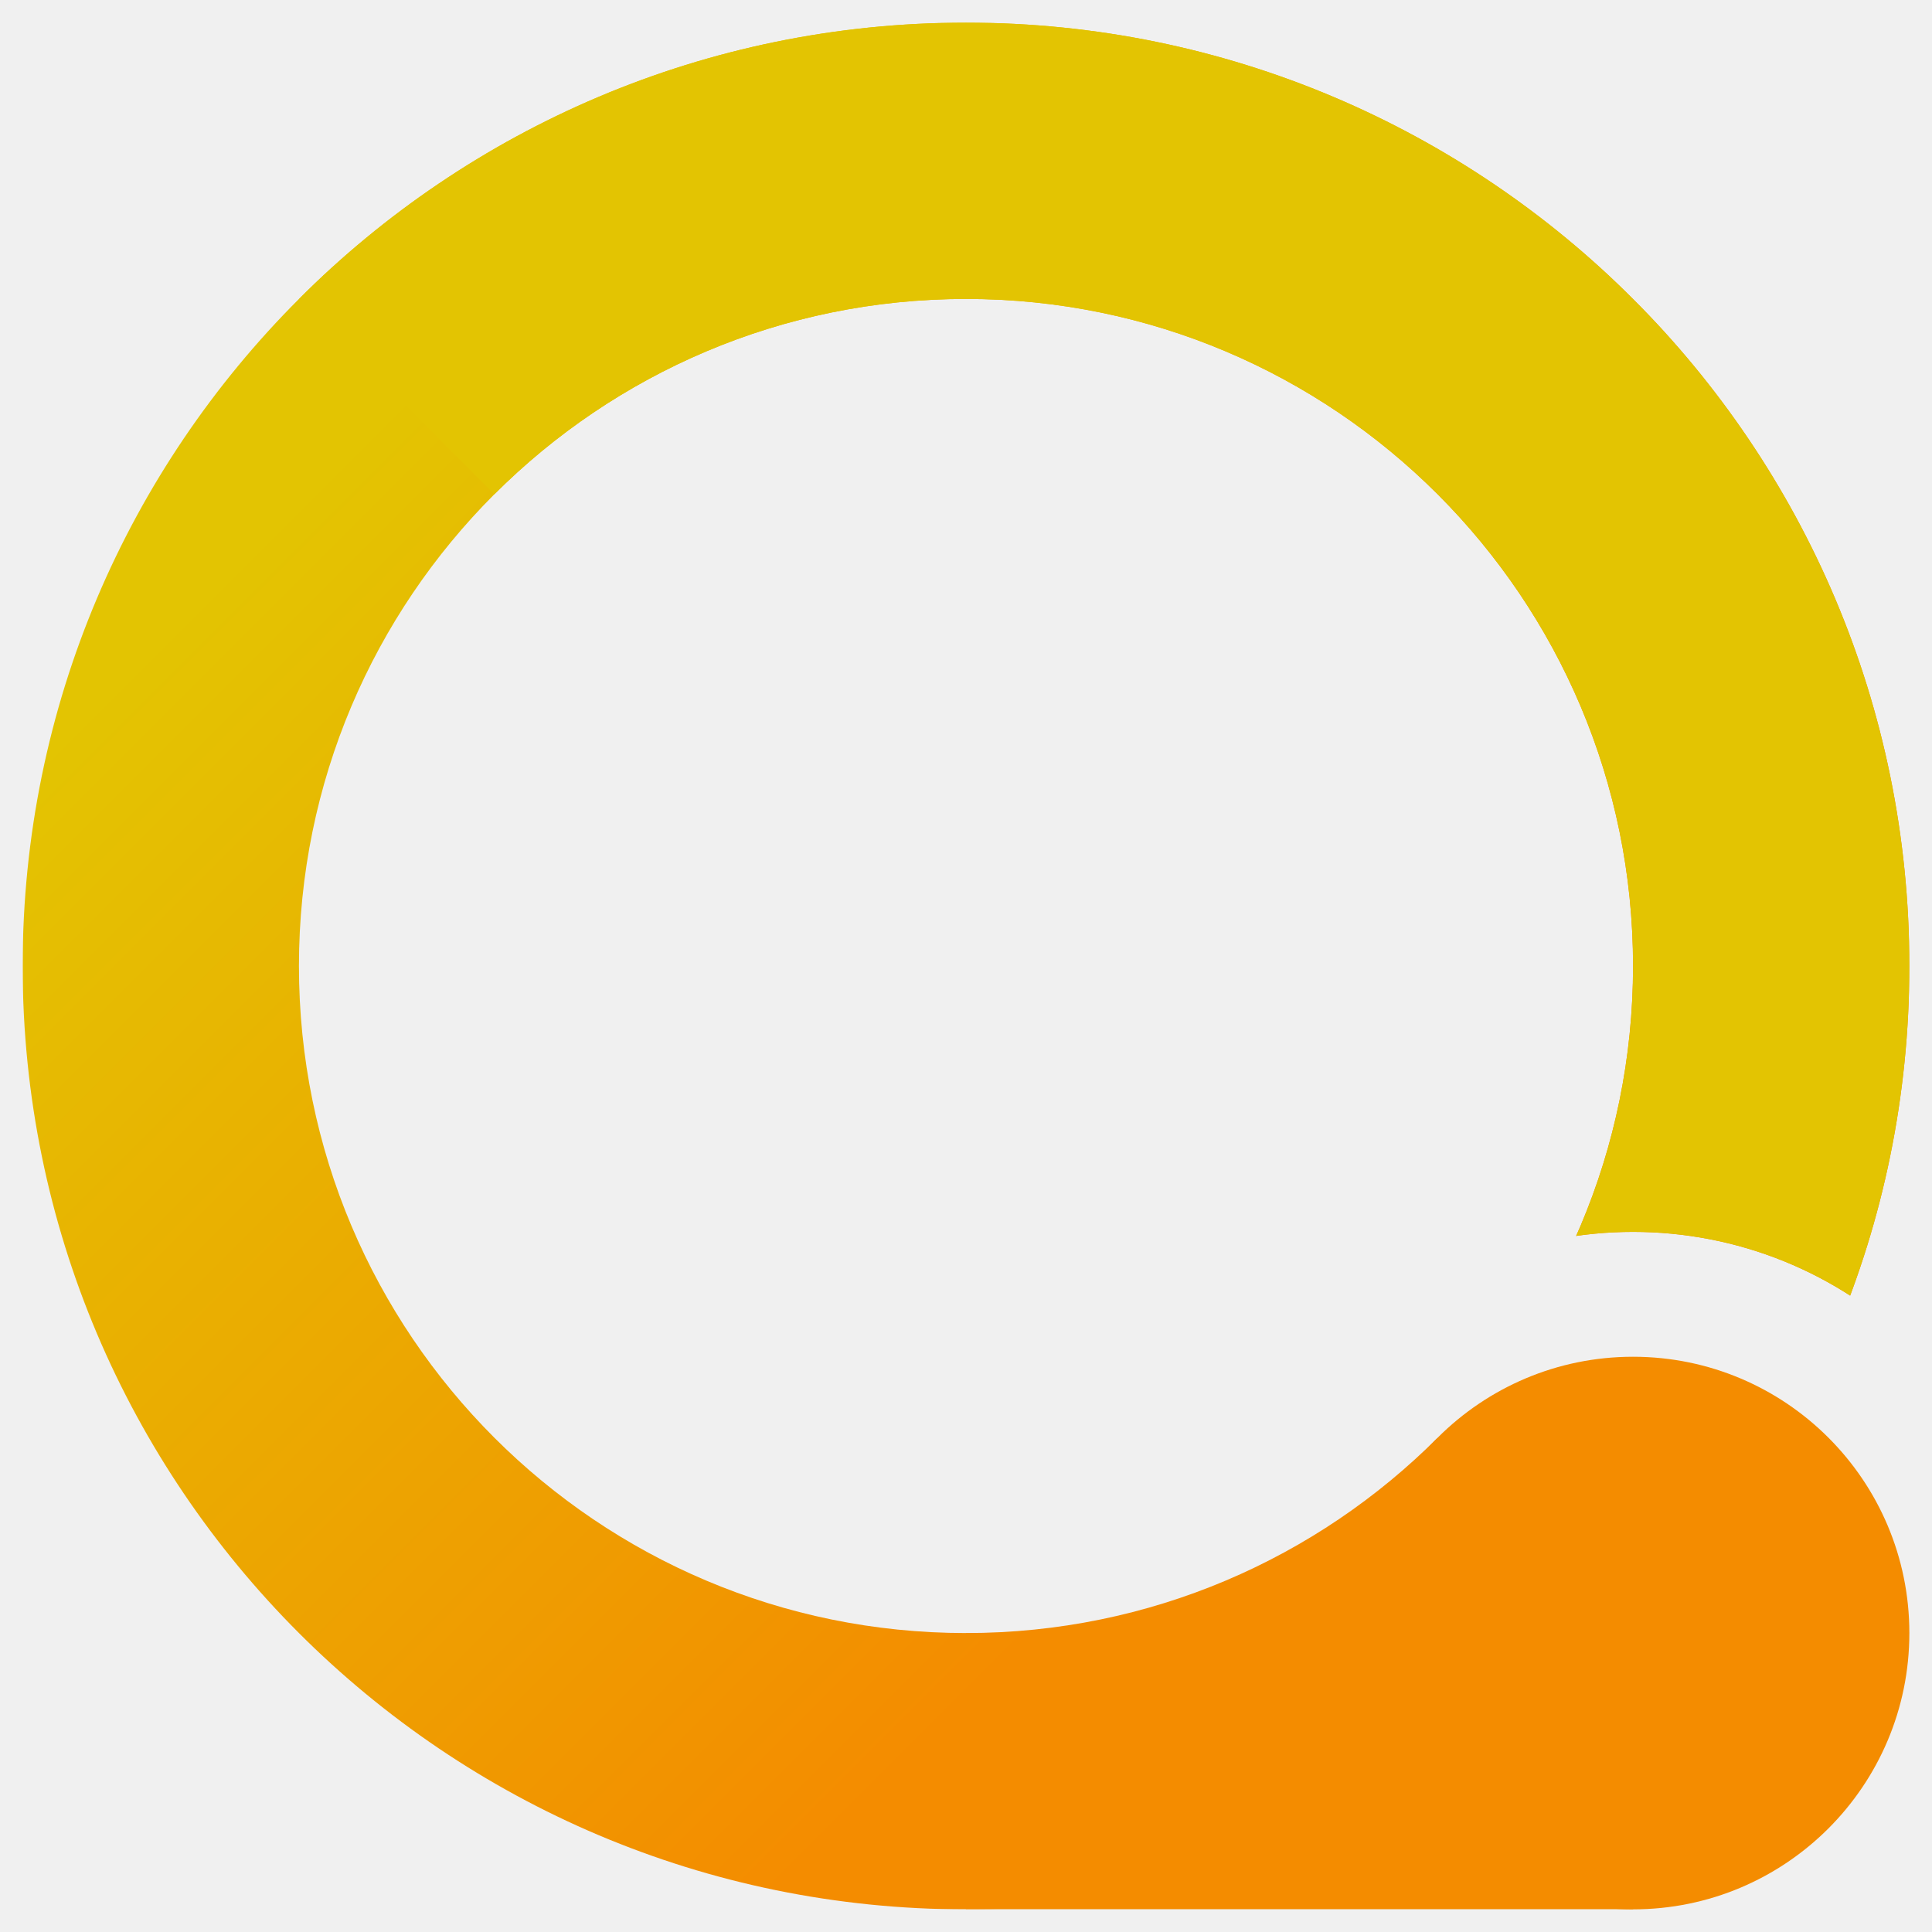
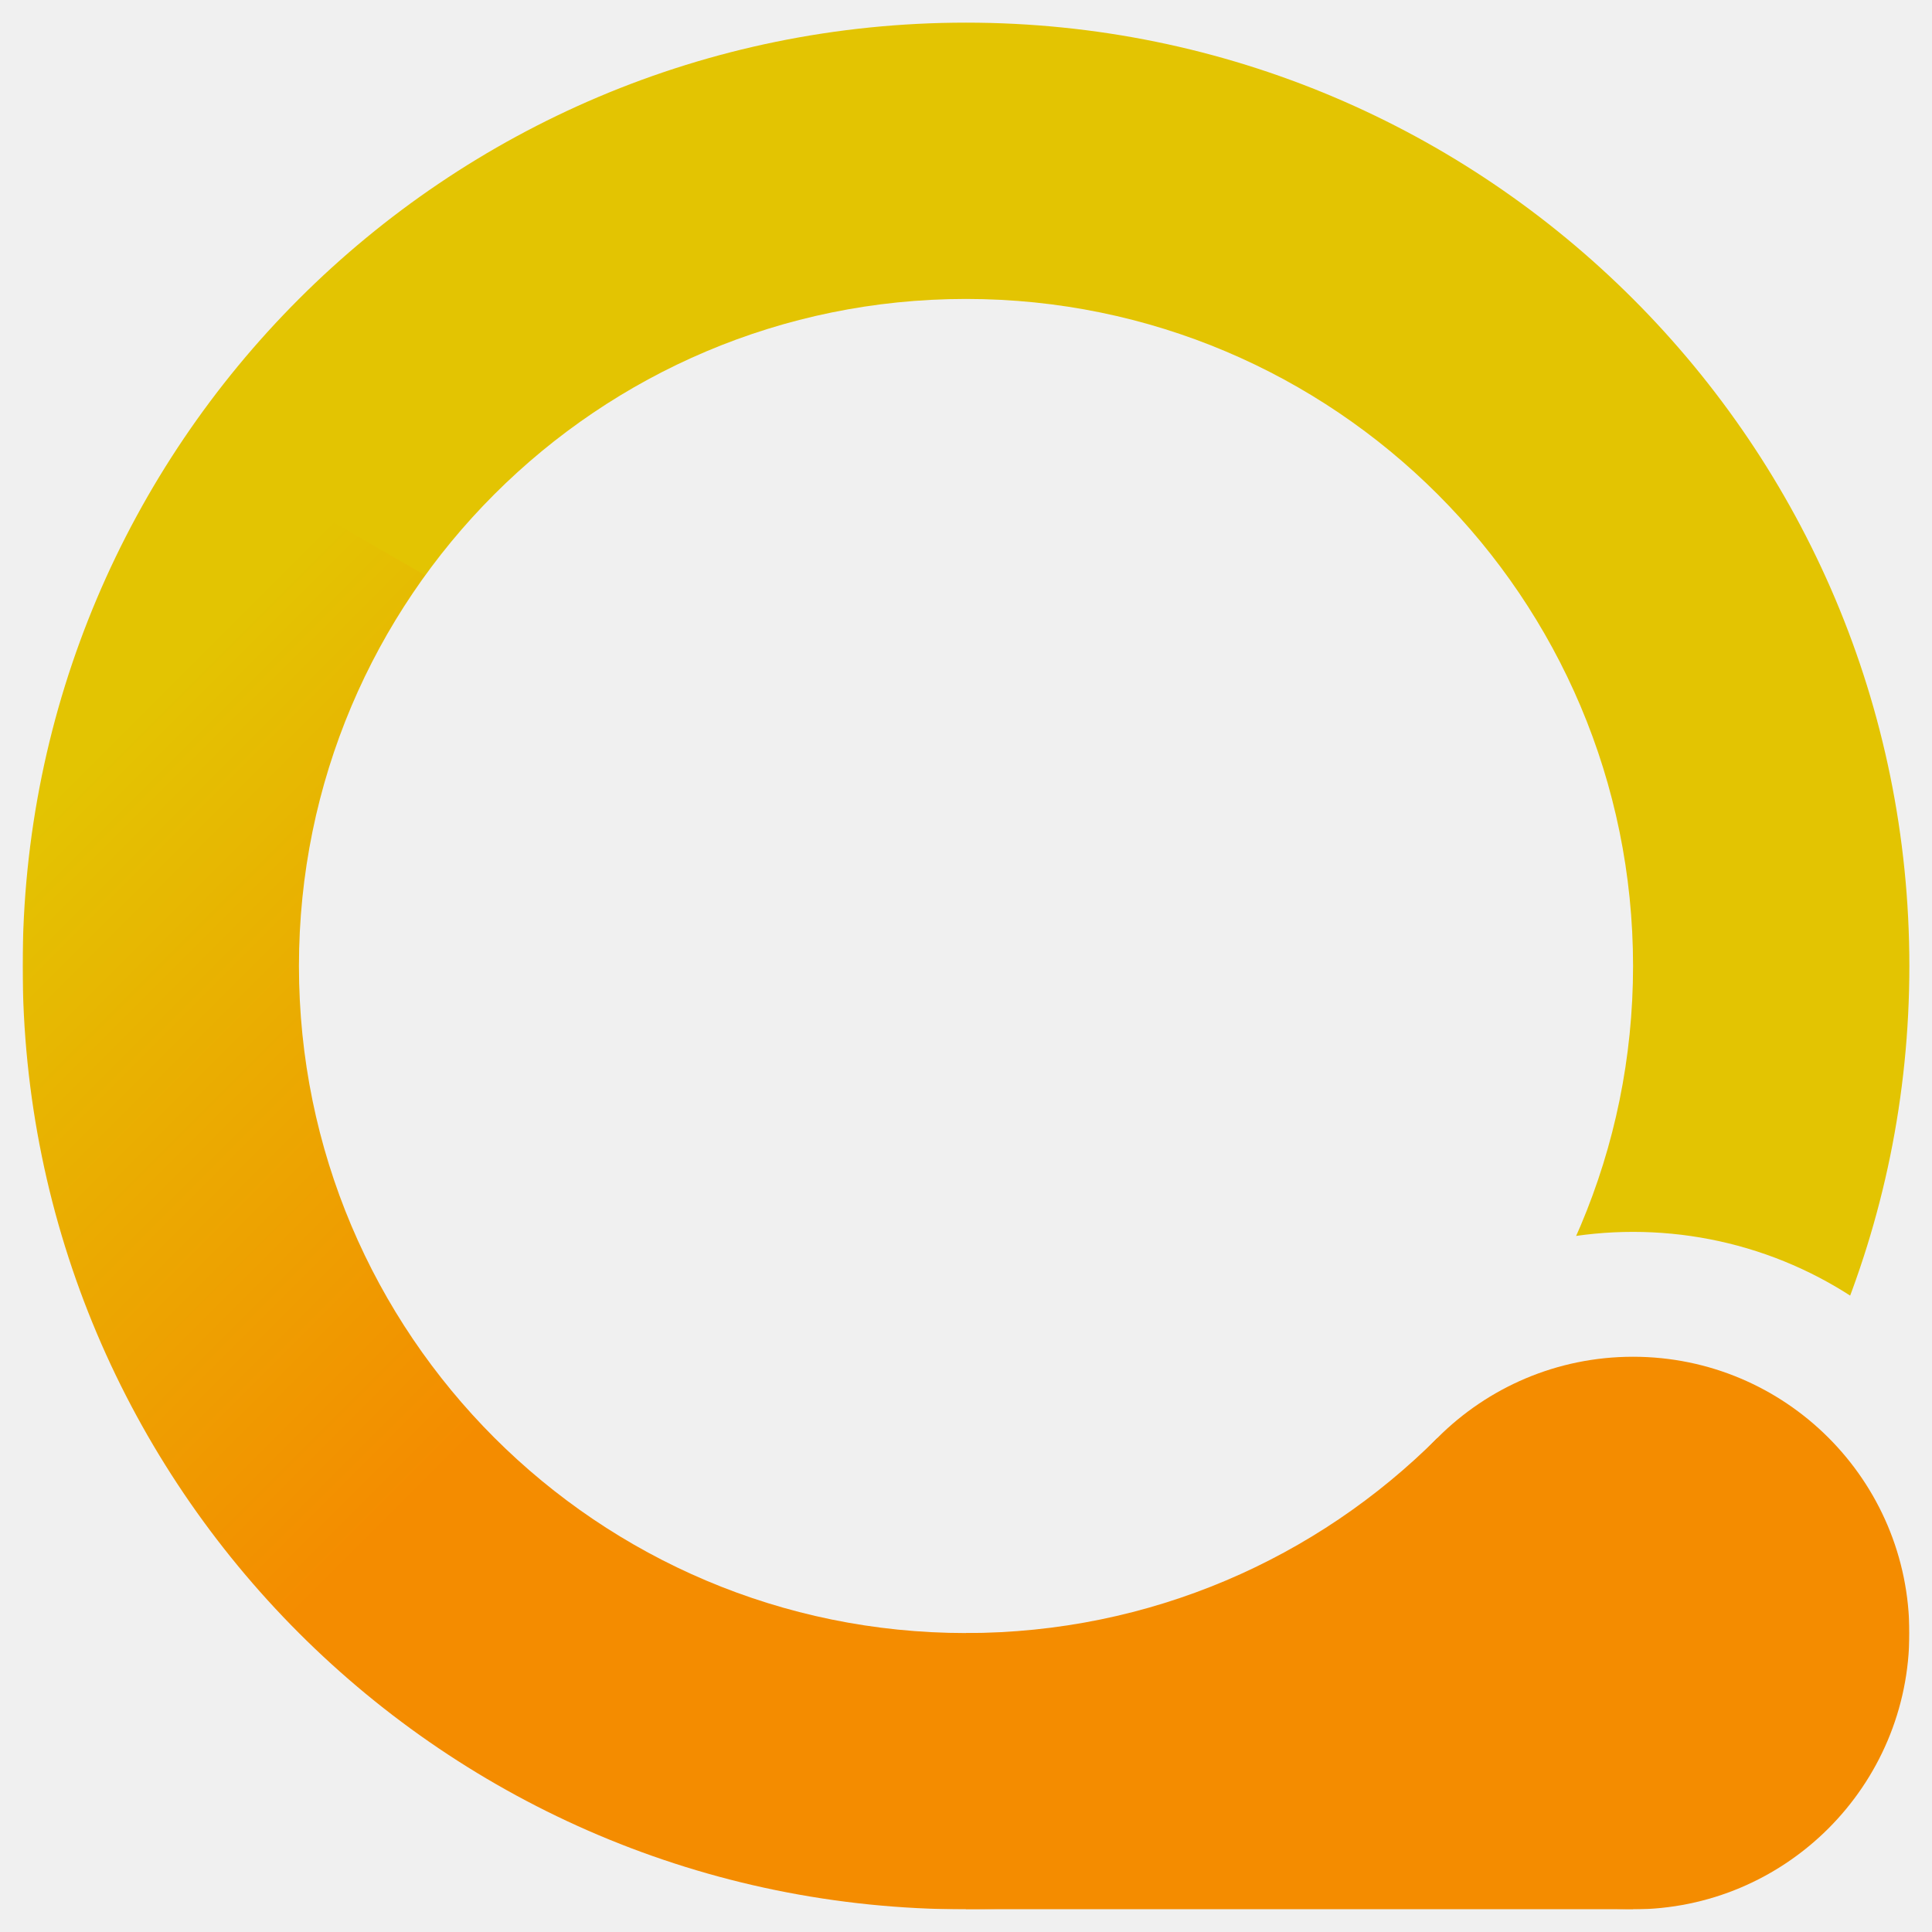
<svg xmlns="http://www.w3.org/2000/svg" width="1024px" height="1024px" viewBox="-512 -512 1024 1024" version="1.1">
  <defs>
-     <linearGradient x1="0" x2="1" id="Gradient">
+     <linearGradient x1="0" x2="1" id="G" gradientTransform="rotate(45)">
      <stop offset="0" stop-color="#E3C402" />
+       <stop offset="0.3" stop-color="#E3C402" />
+       <stop offset="0.7" stop-color="#F48C00" />
      <stop offset="1" stop-color="#F48C00" />
    </linearGradient>
-     <linearGradient id="bg" href="#Gradient" gradientTransform="translate(0.20 0.20) rotate(45) scale(0.7)" />
    <mask id="p1">
      <circle fill="white" cx="0" cy="0" r="500" />
      <circle fill="black" cx="0" cy="0" r="353.553" />
      <path stroke="black" fill="black" d="M 203.553 203.553 A 150 150 1 0 1 503.553 503.553 Z" />
      <rect fill="white" x="0" y="353.553" width="353.553" height="146.447" />
+       <circle fill="white" cx="353.553" cy="353.553" r="146.447" />
    </mask>
  </defs>
-   <g>
-     <g mask="url(#p1)">
-       <rect x="-500" y="-500" width="1000" height="1000" fill="url(#bg)" />
-     </g>
-     <g mask="url(#p1)">
-       <rect x="-500" y="-500" width="1000" height="500" fill="#E3C402" transform="rotate(45)" />
-     </g>
-     <g>
-       <circle fill="#F48C00" cx="353.553" cy="353.553" r="146.447" />
-     </g>
+   <g mask="url(#p1)">
+     <rect x="-500" y="-500" width="1000" height="1000" fill="url(#G)" />
+     <rect x="-500" y="-500" width="1000" height="500" fill="#E3C402" transform="rotate(30) translate(0, -36)" />
  </g>
</svg>
